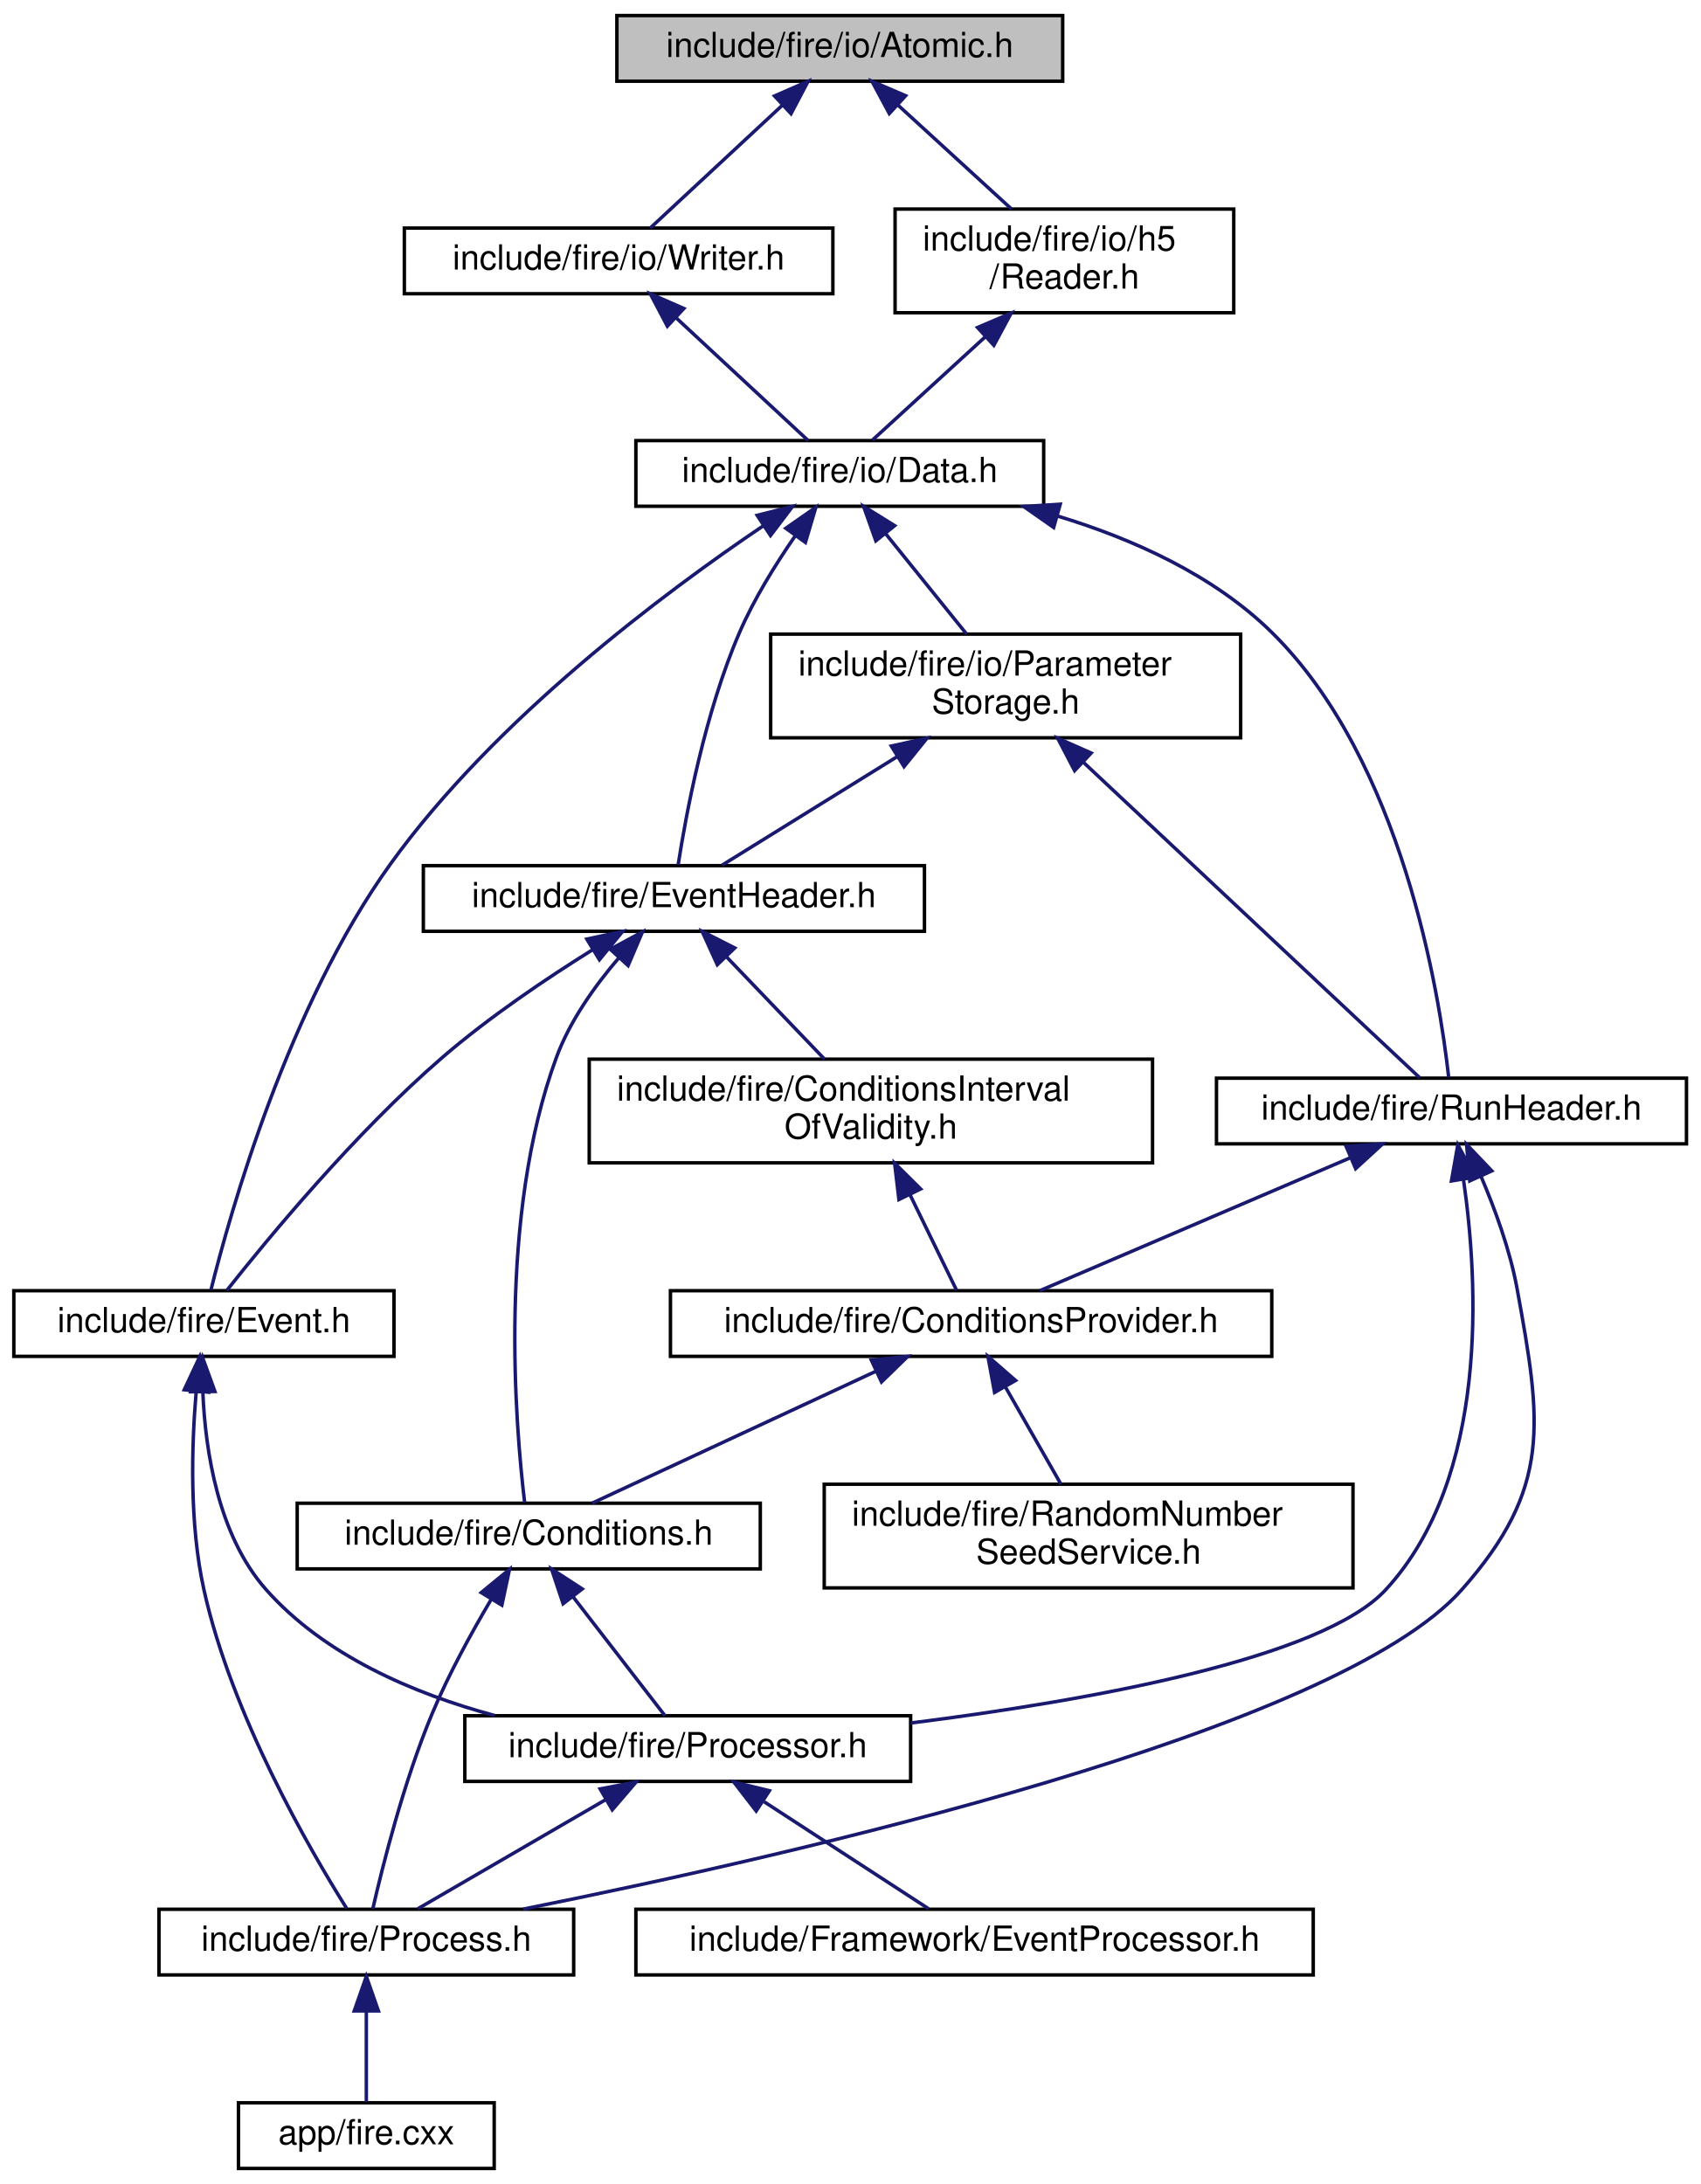
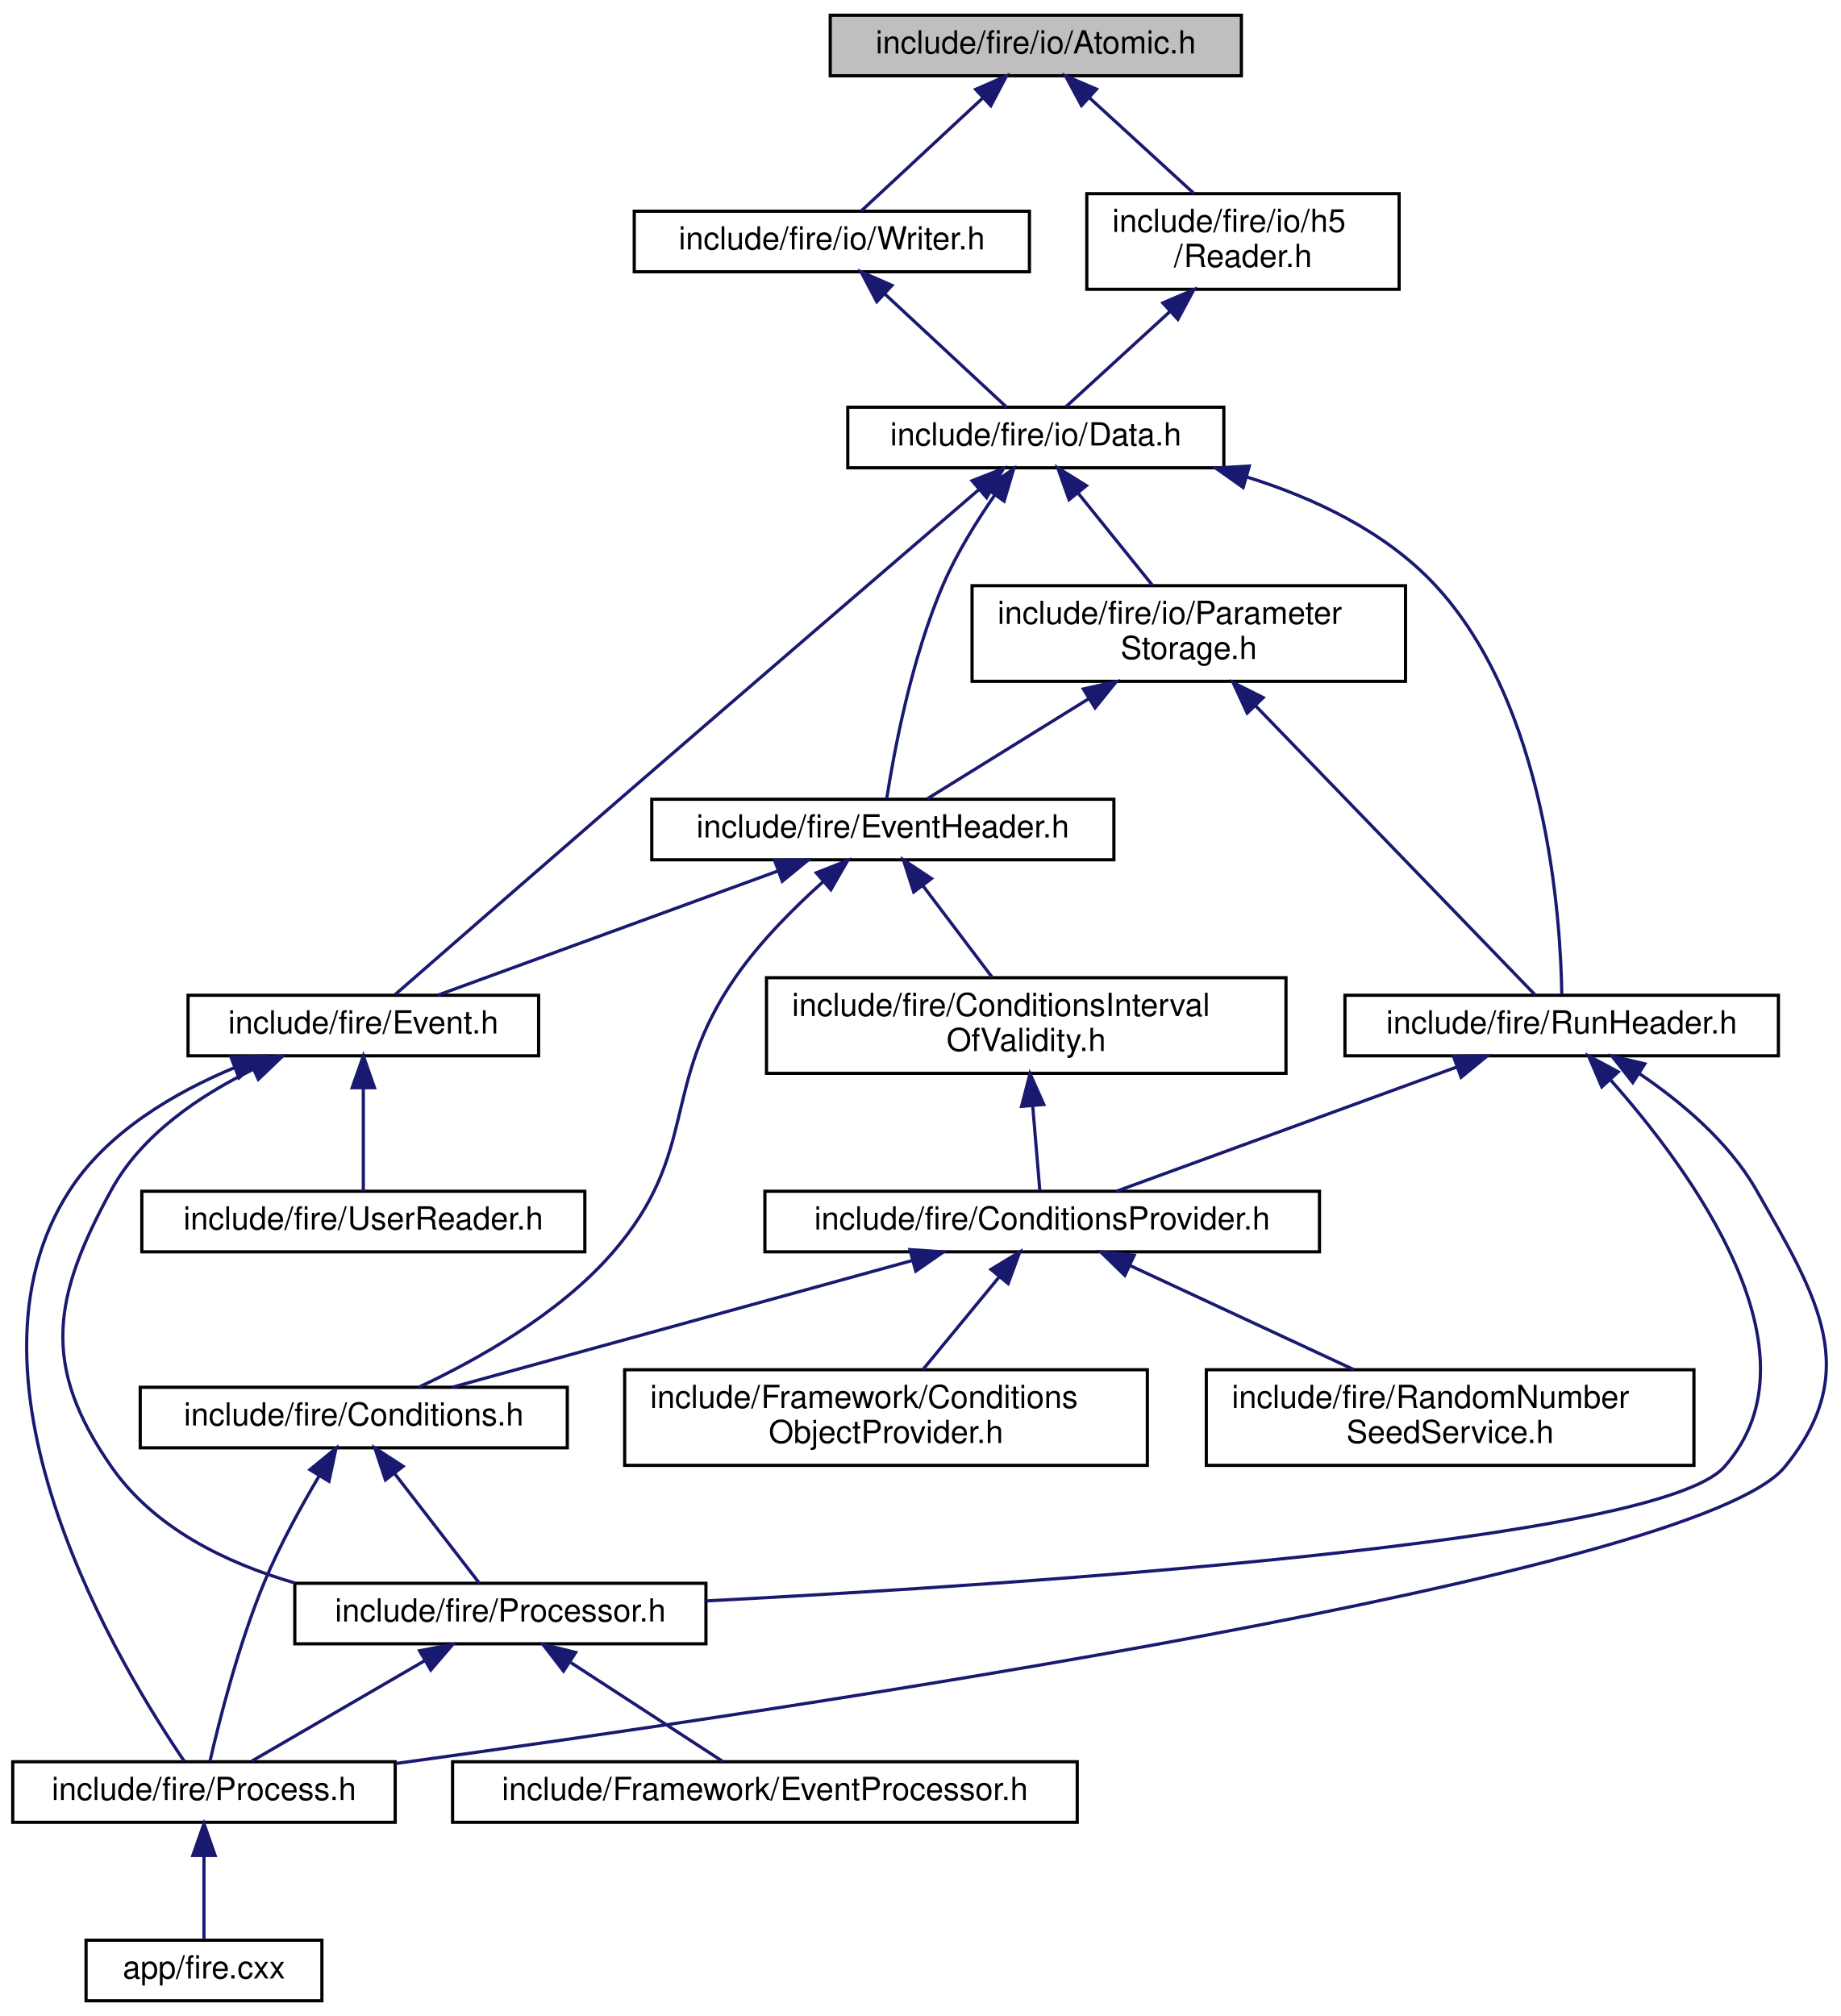
- <svg xmlns="http://www.w3.org/2000/svg" xmlns:xlink="http://www.w3.org/1999/xlink" width="492pt" height="632pt" viewBox="0.00 0.00 492.00 632.00">
+ <svg xmlns="http://www.w3.org/2000/svg" xmlns:xlink="http://www.w3.org/1999/xlink" width="577pt" height="632pt" viewBox="0.00 0.00 577.50 632.00">
  <g id="graph0" class="graph" transform="scale(1 1) rotate(0) translate(4 628)">
    <g id="node1" class="node">
      <g id="a_node1">
        <a xlink:title=" ">
-           <polygon fill="#bfbfbf" stroke="black" points="174.5,-604.5 174.5,-623.5 303.5,-623.5 303.5,-604.5 174.5,-604.5" />
-           <text text-anchor="middle" x="239" y="-611.5" font-family="Helvetica,sans-Serif" font-size="10.00">include/fire/io/Atomic.h</text>
+           <polygon fill="#bfbfbf" stroke="black" points="256.5,-604.5 256.5,-623.5 385.5,-623.5 385.5,-604.5 256.5,-604.5" />
+           <text text-anchor="middle" x="321" y="-611.5" font-family="Helvetica,sans-Serif" font-size="10.00">include/fire/io/Atomic.h</text>
        </a>
      </g>
    </g>
    <g id="node2" class="node">
      <g id="a_node2">
        <a xlink:href="Writer_8h_source.html" target="_top" xlink:title=" ">
-           <polygon fill="none" stroke="black" points="113,-543 113,-562 237,-562 237,-543 113,-543" />
-           <text text-anchor="middle" x="175" y="-550" font-family="Helvetica,sans-Serif" font-size="10.00">include/fire/io/Writer.h</text>
+           <polygon fill="none" stroke="black" points="195,-543 195,-562 319,-562 319,-543 195,-543" />
+           <text text-anchor="middle" x="257" y="-550" font-family="Helvetica,sans-Serif" font-size="10.00">include/fire/io/Writer.h</text>
        </a>
      </g>
    </g>
    <g id="edge1" class="edge">
-       <path fill="none" stroke="midnightblue" d="M222.49,-597.65C210.29,-586.31 194.13,-571.28 184.15,-562.01" />
-       <polygon fill="midnightblue" stroke="midnightblue" points="220.12,-600.23 229.83,-604.48 224.89,-595.1 220.12,-600.23" />
-     </g>
-     <g id="node16" class="node">
-       <g id="a_node16">
+       <path fill="none" stroke="midnightblue" d="M304.49,-597.65C292.29,-586.31 276.13,-571.28 266.15,-562.01" />
+       <polygon fill="midnightblue" stroke="midnightblue" points="302.12,-600.23 311.83,-604.48 306.89,-595.1 302.12,-600.23" />
+     </g>
+     <g id="node18" class="node">
+       <g id="a_node18">
        <a xlink:href="h5_2Reader_8h_source.html" target="_top" xlink:title=" ">
-           <polygon fill="none" stroke="black" points="255,-537.5 255,-567.5 353,-567.5 353,-537.5 255,-537.5" />
-           <text text-anchor="start" x="263" y="-555.5" font-family="Helvetica,sans-Serif" font-size="10.00">include/fire/io/h5</text>
-           <text text-anchor="middle" x="304" y="-544.5" font-family="Helvetica,sans-Serif" font-size="10.00">/Reader.h</text>
-         </a>
-       </g>
-     </g>
-     <g id="edge25" class="edge">
-       <path fill="none" stroke="midnightblue" d="M255.77,-597.65C265.93,-588.35 278.8,-576.57 288.68,-567.52" />
-       <polygon fill="midnightblue" stroke="midnightblue" points="253.33,-595.14 248.31,-604.48 258.05,-600.3 253.33,-595.14" />
+           <polygon fill="none" stroke="black" points="337,-537.5 337,-567.5 435,-567.5 435,-537.5 337,-537.5" />
+           <text text-anchor="start" x="345" y="-555.5" font-family="Helvetica,sans-Serif" font-size="10.00">include/fire/io/h5</text>
+           <text text-anchor="middle" x="386" y="-544.5" font-family="Helvetica,sans-Serif" font-size="10.00">/Reader.h</text>
+         </a>
+       </g>
+     </g>
+     <g id="edge27" class="edge">
+       <path fill="none" stroke="midnightblue" d="M337.77,-597.65C347.93,-588.35 360.8,-576.57 370.68,-567.52" />
+       <polygon fill="midnightblue" stroke="midnightblue" points="335.33,-595.14 330.31,-604.48 340.05,-600.3 335.33,-595.14" />
    </g>
    <g id="node3" class="node">
      <g id="a_node3">
        <a xlink:href="Data_8h_source.html" target="_top" xlink:title=" ">
-           <polygon fill="none" stroke="black" points="180,-481.5 180,-500.5 298,-500.5 298,-481.5 180,-481.5" />
-           <text text-anchor="middle" x="239" y="-488.5" font-family="Helvetica,sans-Serif" font-size="10.00">include/fire/io/Data.h</text>
+           <polygon fill="none" stroke="black" points="262,-481.5 262,-500.5 380,-500.5 380,-481.5 262,-481.5" />
+           <text text-anchor="middle" x="321" y="-488.5" font-family="Helvetica,sans-Serif" font-size="10.00">include/fire/io/Data.h</text>
        </a>
      </g>
    </g>
    <g id="edge2" class="edge">
-       <path fill="none" stroke="midnightblue" d="M191.51,-536.15C203.71,-524.81 219.87,-509.78 229.85,-500.51" />
-       <polygon fill="midnightblue" stroke="midnightblue" points="189.11,-533.6 184.17,-542.98 193.88,-538.73 189.11,-533.6" />
+       <path fill="none" stroke="midnightblue" d="M273.51,-536.15C285.71,-524.81 301.87,-509.78 311.85,-500.51" />
+       <polygon fill="midnightblue" stroke="midnightblue" points="271.11,-533.6 266.17,-542.98 275.88,-538.73 271.11,-533.6" />
    </g>
    <g id="node4" class="node">
      <g id="a_node4">
        <a xlink:href="Event_8h_source.html" target="_top" xlink:title=" ">
-           <polygon fill="none" stroke="black" points="0,-235.5 0,-254.5 110,-254.5 110,-235.5 0,-235.5" />
-           <text text-anchor="middle" x="55" y="-242.5" font-family="Helvetica,sans-Serif" font-size="10.00">include/fire/Event.h</text>
+           <polygon fill="none" stroke="black" points="55,-297 55,-316 165,-316 165,-297 55,-297" />
+           <text text-anchor="middle" x="110" y="-304" font-family="Helvetica,sans-Serif" font-size="10.00">include/fire/Event.h</text>
        </a>
      </g>
    </g>
    <g id="edge3" class="edge">
-       <path fill="none" stroke="midnightblue" d="M216.93,-475.89C188.54,-456.75 139.31,-420.1 109,-378 79.34,-336.81 62.56,-276.94 57.04,-254.72" />
-       <polygon fill="midnightblue" stroke="midnightblue" points="215.09,-478.87 225.36,-481.47 218.95,-473.03 215.09,-478.87" />
-     </g>
-     <g id="node9" class="node">
-       <g id="a_node9">
+       <path fill="none" stroke="midnightblue" d="M303.27,-474.77C278.22,-453.25 231.06,-412.69 191,-378 165.35,-355.79 135.23,-329.53 119.96,-316.2" />
+       <polygon fill="midnightblue" stroke="midnightblue" points="301.01,-477.44 310.87,-481.3 305.57,-472.13 301.01,-477.44" />
+     </g>
+     <g id="node10" class="node">
+       <g id="a_node10">
        <a xlink:href="EventHeader_8h_source.html" target="_top" xlink:title=" ">
-           <polygon fill="none" stroke="black" points="118.5,-358.5 118.5,-377.5 263.5,-377.5 263.5,-358.5 118.5,-358.5" />
-           <text text-anchor="middle" x="191" y="-365.5" font-family="Helvetica,sans-Serif" font-size="10.00">include/fire/EventHeader.h</text>
-         </a>
-       </g>
-     </g>
-     <g id="edge9" class="edge">
-       <path fill="none" stroke="midnightblue" d="M226.13,-472.97C220.51,-464.85 214.24,-454.79 210,-445 199.95,-421.79 194.47,-392.19 192.23,-377.73" />
-       <polygon fill="midnightblue" stroke="midnightblue" points="223.38,-475.13 232.07,-481.19 229.06,-471.03 223.38,-475.13" />
-     </g>
-     <g id="node14" class="node">
-       <g id="a_node14">
+           <polygon fill="none" stroke="black" points="200.5,-358.5 200.5,-377.5 345.5,-377.5 345.5,-358.5 200.5,-358.5" />
+           <text text-anchor="middle" x="273" y="-365.5" font-family="Helvetica,sans-Serif" font-size="10.00">include/fire/EventHeader.h</text>
+         </a>
+       </g>
+     </g>
+     <g id="edge10" class="edge">
+       <path fill="none" stroke="midnightblue" d="M308.13,-472.97C302.51,-464.85 296.24,-454.79 292,-445 281.95,-421.79 276.47,-392.19 274.23,-377.73" />
+       <polygon fill="midnightblue" stroke="midnightblue" points="305.38,-475.13 314.07,-481.19 311.06,-471.03 305.38,-475.13" />
+     </g>
+     <g id="node16" class="node">
+       <g id="a_node16">
        <a xlink:href="RunHeader_8h_source.html" target="_top" xlink:title=" ">
-           <polygon fill="none" stroke="black" points="348,-297 348,-316 484,-316 484,-297 348,-297" />
-           <text text-anchor="middle" x="416" y="-304" font-family="Helvetica,sans-Serif" font-size="10.00">include/fire/RunHeader.h</text>
-         </a>
-       </g>
-     </g>
-     <g id="edge18" class="edge">
-       <path fill="none" stroke="midnightblue" d="M301.85,-478.72C323.82,-472.07 347.17,-461.56 364,-445 401.84,-407.76 412.52,-340.27 415.19,-316.26" />
-       <polygon fill="midnightblue" stroke="midnightblue" points="300.89,-475.36 292.21,-481.43 302.79,-482.1 300.89,-475.36" />
-     </g>
-     <g id="node15" class="node">
-       <g id="a_node15">
+           <polygon fill="none" stroke="black" points="418,-297 418,-316 554,-316 554,-297 418,-297" />
+           <text text-anchor="middle" x="486" y="-304" font-family="Helvetica,sans-Serif" font-size="10.00">include/fire/RunHeader.h</text>
+         </a>
+       </g>
+     </g>
+     <g id="edge20" class="edge">
+       <path fill="none" stroke="midnightblue" d="M387.11,-478.65C408.39,-472.02 430.46,-461.55 446,-445 481.41,-407.31 485.68,-340.1 486.04,-316.21" />
+       <polygon fill="midnightblue" stroke="midnightblue" points="386.06,-475.31 377.41,-481.43 387.99,-482.04 386.06,-475.31" />
+     </g>
+     <g id="node17" class="node">
+       <g id="a_node17">
        <a xlink:href="ParameterStorage_8h_source.html" target="_top" xlink:title=" ">
-           <polygon fill="none" stroke="black" points="219,-414.5 219,-444.5 355,-444.5 355,-414.5 219,-414.5" />
-           <text text-anchor="start" x="227" y="-432.5" font-family="Helvetica,sans-Serif" font-size="10.00">include/fire/io/Parameter</text>
-           <text text-anchor="middle" x="287" y="-421.5" font-family="Helvetica,sans-Serif" font-size="10.00">Storage.h</text>
-         </a>
-       </g>
-     </g>
-     <g id="edge22" class="edge">
-       <path fill="none" stroke="midnightblue" d="M252.29,-473.53C259.64,-464.42 268.68,-453.21 275.69,-444.52" />
-       <polygon fill="midnightblue" stroke="midnightblue" points="249.43,-471.49 245.88,-481.48 254.88,-475.89 249.43,-471.49" />
+           <polygon fill="none" stroke="black" points="301,-414.5 301,-444.5 437,-444.5 437,-414.5 301,-414.5" />
+           <text text-anchor="start" x="309" y="-432.5" font-family="Helvetica,sans-Serif" font-size="10.00">include/fire/io/Parameter</text>
+           <text text-anchor="middle" x="369" y="-421.5" font-family="Helvetica,sans-Serif" font-size="10.00">Storage.h</text>
+         </a>
+       </g>
+     </g>
+     <g id="edge24" class="edge">
+       <path fill="none" stroke="midnightblue" d="M334.29,-473.53C341.64,-464.42 350.68,-453.21 357.69,-444.52" />
+       <polygon fill="midnightblue" stroke="midnightblue" points="331.43,-471.49 327.88,-481.48 336.88,-475.89 331.43,-471.49" />
    </g>
    <g id="node5" class="node">
      <g id="a_node5">
        <a xlink:href="Process_8h_source.html" target="_top" xlink:title=" ">
-           <polygon fill="none" stroke="black" points="42,-56.5 42,-75.5 162,-75.5 162,-56.5 42,-56.5" />
-           <text text-anchor="middle" x="102" y="-63.5" font-family="Helvetica,sans-Serif" font-size="10.00">include/fire/Process.h</text>
+           <polygon fill="none" stroke="black" points="0,-56.5 0,-75.5 120,-75.5 120,-56.5 0,-56.5" />
+           <text text-anchor="middle" x="60" y="-63.5" font-family="Helvetica,sans-Serif" font-size="10.00">include/fire/Process.h</text>
        </a>
      </g>
    </g>
    <g id="edge4" class="edge">
-       <path fill="none" stroke="midnightblue" d="M52.75,-225.08C51.44,-209.56 50.77,-187.09 55,-168 63.06,-131.55 85.68,-92.66 96.33,-75.72" />
-       <polygon fill="midnightblue" stroke="midnightblue" points="49.31,-225.84 53.81,-235.44 56.28,-225.13 49.31,-225.84" />
+       <path fill="none" stroke="midnightblue" d="M69.71,-293.34C50.84,-285.49 29.94,-273.27 18,-255 -21.16,-195.09 34.5,-103.97 53.82,-75.68" />
+       <polygon fill="midnightblue" stroke="midnightblue" points="68.46,-296.6 79.05,-296.94 70.98,-290.07 68.46,-296.6" />
    </g>
    <g id="node7" class="node">
      <g id="a_node7">
        <a xlink:href="Processor_8h_source.html" target="_top" xlink:title=" ">
-           <polygon fill="none" stroke="black" points="130.5,-112.5 130.5,-131.5 259.5,-131.5 259.5,-112.5 130.5,-112.5" />
-           <text text-anchor="middle" x="195" y="-119.5" font-family="Helvetica,sans-Serif" font-size="10.00">include/fire/Processor.h</text>
+           <polygon fill="none" stroke="black" points="88.5,-112.5 88.5,-131.5 217.5,-131.5 217.5,-112.5 88.5,-112.5" />
+           <text text-anchor="middle" x="153" y="-119.5" font-family="Helvetica,sans-Serif" font-size="10.00">include/fire/Processor.h</text>
        </a>
      </g>
    </g>
    <g id="edge6" class="edge">
-       <path fill="none" stroke="midnightblue" d="M54.7,-224.99C55.43,-208.08 59.12,-183.67 73,-168 89.92,-148.91 115.67,-137.9 139.16,-131.56" />
-       <polygon fill="midnightblue" stroke="midnightblue" points="51.19,-225.25 54.57,-235.3 58.19,-225.34 51.19,-225.25" />
+       <path fill="none" stroke="midnightblue" d="M75.24,-292.64C58.69,-284.54 40.48,-272.31 31,-255 12.43,-221.09 8.89,-199.72 31,-168 44.3,-148.92 66.64,-137.91 88.6,-131.57" />
+       <polygon fill="midnightblue" stroke="midnightblue" points="74.16,-295.99 84.72,-296.93 77.05,-289.61 74.16,-295.99" />
+     </g>
+     <g id="node9" class="node">
+       <g id="a_node9">
+         <a xlink:href="UserReader_8h_source.html" target="_top" xlink:title=" ">
+           <polygon fill="none" stroke="black" points="40.5,-235.5 40.5,-254.5 179.5,-254.5 179.5,-235.5 40.5,-235.5" />
+           <text text-anchor="middle" x="110" y="-242.5" font-family="Helvetica,sans-Serif" font-size="10.00">include/fire/UserReader.h</text>
+         </a>
+       </g>
+     </g>
+     <g id="edge9" class="edge">
+       <path fill="none" stroke="midnightblue" d="M110,-286.82C110,-276 110,-262.9 110,-254.51" />
+       <polygon fill="midnightblue" stroke="midnightblue" points="106.5,-286.98 110,-296.98 113.5,-286.98 106.5,-286.98" />
    </g>
    <g id="node6" class="node">
      <g id="a_node6">
        <a xlink:href="fire_8cxx.html" target="_top" xlink:title="main definition for fire executable">
-           <polygon fill="none" stroke="black" points="65,-0.5 65,-19.5 139,-19.5 139,-0.5 65,-0.5" />
-           <text text-anchor="middle" x="102" y="-7.5" font-family="Helvetica,sans-Serif" font-size="10.00">app/fire.cxx</text>
+           <polygon fill="none" stroke="black" points="23,-0.5 23,-19.5 97,-19.5 97,-0.5 23,-0.5" />
+           <text text-anchor="middle" x="60" y="-7.5" font-family="Helvetica,sans-Serif" font-size="10.00">app/fire.cxx</text>
        </a>
      </g>
    </g>
    <g id="edge5" class="edge">
-       <path fill="none" stroke="midnightblue" d="M102,-45.8C102,-36.91 102,-26.78 102,-19.75" />
-       <polygon fill="midnightblue" stroke="midnightblue" points="98.5,-46.08 102,-56.08 105.5,-46.08 98.5,-46.08" />
+       <path fill="none" stroke="midnightblue" d="M60,-45.8C60,-36.91 60,-26.78 60,-19.75" />
+       <polygon fill="midnightblue" stroke="midnightblue" points="56.5,-46.08 60,-56.08 63.5,-46.08 56.5,-46.08" />
    </g>
    <g id="edge8" class="edge">
-       <path fill="none" stroke="midnightblue" d="M171.19,-107.18C154.08,-97.24 131.53,-84.15 116.9,-75.65" />
-       <polygon fill="midnightblue" stroke="midnightblue" points="169.65,-110.33 180.06,-112.32 173.17,-104.28 169.65,-110.33" />
+       <path fill="none" stroke="midnightblue" d="M129.19,-107.18C112.08,-97.24 89.53,-84.15 74.9,-75.65" />
+       <polygon fill="midnightblue" stroke="midnightblue" points="127.65,-110.33 138.06,-112.32 131.17,-104.28 127.65,-110.33" />
    </g>
    <g id="node8" class="node">
      <g id="a_node8">
        <a xlink:href="EventProcessor_8h.html" target="_top" xlink:title="Re-interpretation of ROOT-based framework code into fire.">
-           <polygon fill="none" stroke="black" points="180,-56.5 180,-75.5 376,-75.5 376,-56.5 180,-56.5" />
-           <text text-anchor="middle" x="278" y="-63.5" font-family="Helvetica,sans-Serif" font-size="10.00">include/Framework/EventProcessor.h</text>
+           <polygon fill="none" stroke="black" points="138,-56.5 138,-75.5 334,-75.5 334,-56.5 138,-56.5" />
+           <text text-anchor="middle" x="236" y="-63.5" font-family="Helvetica,sans-Serif" font-size="10.00">include/Framework/EventProcessor.h</text>
        </a>
      </g>
    </g>
    <g id="edge7" class="edge">
-       <path fill="none" stroke="midnightblue" d="M217.1,-106.62C232.26,-96.76 251.88,-83.99 264.7,-75.65" />
-       <polygon fill="midnightblue" stroke="midnightblue" points="214.81,-103.94 208.34,-112.32 218.63,-109.8 214.81,-103.94" />
-     </g>
-     <g id="edge17" class="edge">
-       <path fill="none" stroke="midnightblue" d="M167.54,-353.21C154.21,-344.9 137.53,-333.69 124,-322 98.65,-300.1 73.32,-269.38 61.65,-254.6" />
-       <polygon fill="midnightblue" stroke="midnightblue" points="165.8,-356.25 176.16,-358.47 169.45,-350.27 165.8,-356.25" />
-     </g>
-     <g id="node10" class="node">
-       <g id="a_node10">
-         <a xlink:href="Conditions_8h_source.html" target="_top" xlink:title=" ">
-           <polygon fill="none" stroke="black" points="82,-174 82,-193 216,-193 216,-174 82,-174" />
-           <text text-anchor="middle" x="149" y="-181" font-family="Helvetica,sans-Serif" font-size="10.00">include/fire/Conditions.h</text>
-         </a>
-       </g>
-     </g>
-     <g id="edge10" class="edge">
-       <path fill="none" stroke="midnightblue" d="M175.1,-350.86C168.24,-342.86 160.91,-332.64 157,-322 140.07,-276 145.13,-215.5 147.81,-193.22" />
-       <polygon fill="midnightblue" stroke="midnightblue" points="172.58,-353.3 181.9,-358.33 177.75,-348.58 172.58,-353.3" />
+       <path fill="none" stroke="midnightblue" d="M175.1,-106.62C190.26,-96.76 209.88,-83.99 222.7,-75.65" />
+       <polygon fill="midnightblue" stroke="midnightblue" points="172.81,-103.94 166.34,-112.32 176.63,-109.8 172.81,-103.94" />
+     </g>
+     <g id="edge19" class="edge">
+       <path fill="none" stroke="midnightblue" d="M239.94,-354.93C208.26,-343.37 161.25,-326.21 133.31,-316.01" />
+       <polygon fill="midnightblue" stroke="midnightblue" points="239.05,-358.33 249.65,-358.48 241.45,-351.76 239.05,-358.33" />
    </g>
    <g id="node11" class="node">
      <g id="a_node11">
-         <a xlink:href="ConditionsIntervalOfValidity_8h_source.html" target="_top" xlink:title=" ">
-           <polygon fill="none" stroke="black" points="166.5,-291.5 166.5,-321.5 329.5,-321.5 329.5,-291.5 166.5,-291.5" />
-           <text text-anchor="start" x="174.5" y="-309.5" font-family="Helvetica,sans-Serif" font-size="10.00">include/fire/ConditionsInterval</text>
-           <text text-anchor="middle" x="248" y="-298.5" font-family="Helvetica,sans-Serif" font-size="10.00">OfValidity.h</text>
-         </a>
-       </g>
-     </g>
-     <g id="edge13" class="edge">
-       <path fill="none" stroke="midnightblue" d="M206.24,-351.09C215.06,-341.88 226.07,-330.39 234.57,-321.52" />
-       <polygon fill="midnightblue" stroke="midnightblue" points="203.56,-348.83 199.17,-358.48 208.61,-353.68 203.56,-348.83" />
+         <a xlink:href="Conditions_8h_source.html" target="_top" xlink:title=" ">
+           <polygon fill="none" stroke="black" points="40,-174 40,-193 174,-193 174,-174 40,-174" />
+           <text text-anchor="middle" x="107" y="-181" font-family="Helvetica,sans-Serif" font-size="10.00">include/fire/Conditions.h</text>
+         </a>
+       </g>
    </g>
    <g id="edge11" class="edge">
-       <path fill="none" stroke="midnightblue" d="M138.05,-165.03C132.42,-155.52 125.76,-143.4 121,-132 112.85,-112.47 106.77,-88.27 103.87,-75.62" />
-       <polygon fill="midnightblue" stroke="midnightblue" points="135.24,-167.14 143.43,-173.86 141.22,-163.5 135.24,-167.14" />
-     </g>
-     <g id="edge12" class="edge">
-       <path fill="none" stroke="midnightblue" d="M161.88,-165.84C170.52,-154.67 181.53,-140.43 188.42,-131.51" />
-       <polygon fill="midnightblue" stroke="midnightblue" points="158.94,-163.92 155.59,-173.98 164.48,-168.2 158.94,-163.92" />
+       <path fill="none" stroke="midnightblue" d="M254.21,-351.59C245.16,-343.47 234.63,-332.95 227,-322 202.76,-287.24 215.86,-266.93 188,-235 171.22,-215.77 145.32,-201.4 127.34,-193" />
+       <polygon fill="midnightblue" stroke="midnightblue" points="252.13,-354.42 261.99,-358.31 256.71,-349.12 252.13,-354.42" />
    </g>
    <g id="node12" class="node">
      <g id="a_node12">
-         <a xlink:href="ConditionsProvider_8h_source.html" target="_top" xlink:title=" ">
-           <polygon fill="none" stroke="black" points="190,-235.5 190,-254.5 364,-254.5 364,-235.5 190,-235.5" />
-           <text text-anchor="middle" x="277" y="-242.5" font-family="Helvetica,sans-Serif" font-size="10.00">include/fire/ConditionsProvider.h</text>
+         <a xlink:href="ConditionsIntervalOfValidity_8h_source.html" target="_top" xlink:title=" ">
+           <polygon fill="none" stroke="black" points="236.5,-291.5 236.5,-321.5 399.5,-321.5 399.5,-291.5 236.5,-291.5" />
+           <text text-anchor="start" x="244.5" y="-309.5" font-family="Helvetica,sans-Serif" font-size="10.00">include/fire/ConditionsInterval</text>
+           <text text-anchor="middle" x="318" y="-298.5" font-family="Helvetica,sans-Serif" font-size="10.00">OfValidity.h</text>
        </a>
      </g>
    </g>
    <g id="edge14" class="edge">
-       <path fill="none" stroke="midnightblue" d="M259.36,-282.2C264.07,-272.52 269.26,-261.88 272.78,-254.66" />
-       <polygon fill="midnightblue" stroke="midnightblue" points="256.11,-280.88 254.87,-291.4 262.4,-283.94 256.11,-280.88" />
-     </g>
-     <g id="edge15" class="edge">
-       <path fill="none" stroke="midnightblue" d="M249.41,-231.17C224.57,-219.63 188.77,-202.99 167.31,-193.01" />
-       <polygon fill="midnightblue" stroke="midnightblue" points="248.12,-234.43 258.66,-235.48 251.07,-228.09 248.12,-234.43" />
+       <path fill="none" stroke="midnightblue" d="M285.67,-350.25C292.52,-341.19 300.89,-330.12 307.39,-321.52" />
+       <polygon fill="midnightblue" stroke="midnightblue" points="282.69,-348.39 279.45,-358.48 288.27,-352.61 282.69,-348.39" />
+     </g>
+     <g id="edge12" class="edge">
+       <path fill="none" stroke="midnightblue" d="M96.05,-165.03C90.42,-155.52 83.76,-143.4 79,-132 70.85,-112.47 64.77,-88.27 61.87,-75.62" />
+       <polygon fill="midnightblue" stroke="midnightblue" points="93.24,-167.14 101.43,-173.86 99.22,-163.5 93.24,-167.14" />
+     </g>
+     <g id="edge13" class="edge">
+       <path fill="none" stroke="midnightblue" d="M119.88,-165.84C128.52,-154.67 139.53,-140.43 146.42,-131.51" />
+       <polygon fill="midnightblue" stroke="midnightblue" points="116.94,-163.92 113.59,-173.98 122.48,-168.2 116.94,-163.92" />
    </g>
    <g id="node13" class="node">
      <g id="a_node13">
+         <a xlink:href="ConditionsProvider_8h_source.html" target="_top" xlink:title=" ">
+           <polygon fill="none" stroke="black" points="236,-235.5 236,-254.5 410,-254.5 410,-235.5 236,-235.5" />
+           <text text-anchor="middle" x="323" y="-242.5" font-family="Helvetica,sans-Serif" font-size="10.00">include/fire/ConditionsProvider.h</text>
+         </a>
+       </g>
+     </g>
+     <g id="edge15" class="edge">
+       <path fill="none" stroke="midnightblue" d="M320.03,-281.29C320.83,-271.86 321.68,-261.65 322.27,-254.66" />
+       <polygon fill="midnightblue" stroke="midnightblue" points="316.53,-281.14 319.18,-291.4 323.51,-281.73 316.53,-281.14" />
+     </g>
+     <g id="edge17" class="edge">
+       <path fill="none" stroke="midnightblue" d="M282.16,-232.75C240.19,-221.19 175.8,-203.45 137.89,-193.01" />
+       <polygon fill="midnightblue" stroke="midnightblue" points="281.48,-236.19 292.05,-235.48 283.34,-229.44 281.48,-236.19" />
+     </g>
+     <g id="node14" class="node">
+       <g id="a_node14">
+         <a xlink:href="ConditionsObjectProvider_8h_source.html" target="_top" xlink:title=" ">
+           <polygon fill="none" stroke="black" points="192,-168.5 192,-198.5 356,-198.5 356,-168.5 192,-168.5" />
+           <text text-anchor="start" x="200" y="-186.5" font-family="Helvetica,sans-Serif" font-size="10.00">include/Framework/Conditions</text>
+           <text text-anchor="middle" x="274" y="-175.5" font-family="Helvetica,sans-Serif" font-size="10.00">ObjectProvider.h</text>
+         </a>
+       </g>
+     </g>
+     <g id="edge16" class="edge">
+       <path fill="none" stroke="midnightblue" d="M309.44,-227.53C301.93,-218.42 292.71,-207.21 285.55,-198.52" />
+       <polygon fill="midnightblue" stroke="midnightblue" points="306.92,-229.98 315.98,-235.48 312.32,-225.53 306.92,-229.98" />
+     </g>
+     <g id="node15" class="node">
+       <g id="a_node15">
        <a xlink:href="RandomNumberSeedService_8h.html" target="_top" xlink:title="Conditions object for random number seeds.">
-           <polygon fill="none" stroke="black" points="234.5,-168.5 234.5,-198.5 387.5,-198.5 387.5,-168.5 234.5,-168.5" />
-           <text text-anchor="start" x="242.5" y="-186.5" font-family="Helvetica,sans-Serif" font-size="10.00">include/fire/RandomNumber</text>
-           <text text-anchor="middle" x="311" y="-175.5" font-family="Helvetica,sans-Serif" font-size="10.00">SeedService.h</text>
-         </a>
-       </g>
-     </g>
-     <g id="edge16" class="edge">
-       <path fill="none" stroke="midnightblue" d="M286.9,-226.68C292.01,-217.73 298.17,-206.94 302.99,-198.52" />
-       <polygon fill="midnightblue" stroke="midnightblue" points="283.79,-225.06 281.87,-235.48 289.87,-228.53 283.79,-225.06" />
-     </g>
-     <g id="edge20" class="edge">
-       <path fill="none" stroke="midnightblue" d="M424.5,-287.7C428.55,-278.22 432.96,-266.24 435,-255 442.04,-216.32 445.07,-197.43 419,-168 382.66,-126.98 226.03,-91.28 147.4,-75.55" />
-       <polygon fill="midnightblue" stroke="midnightblue" points="421.29,-286.28 420.36,-296.84 427.67,-289.17 421.29,-286.28" />
+           <polygon fill="none" stroke="black" points="374.5,-168.5 374.5,-198.5 527.5,-198.5 527.5,-168.5 374.5,-168.5" />
+           <text text-anchor="start" x="382.5" y="-186.5" font-family="Helvetica,sans-Serif" font-size="10.00">include/fire/RandomNumber</text>
+           <text text-anchor="middle" x="451" y="-175.5" font-family="Helvetica,sans-Serif" font-size="10.00">SeedService.h</text>
+         </a>
+       </g>
+     </g>
+     <g id="edge18" class="edge">
+       <path fill="none" stroke="midnightblue" d="M350.54,-231.2C371.22,-221.58 399.54,-208.42 420.83,-198.52" />
+       <polygon fill="midnightblue" stroke="midnightblue" points="348.93,-228.09 341.34,-235.48 351.88,-234.43 348.93,-228.09" />
+     </g>
+     <g id="edge22" class="edge">
+       <path fill="none" stroke="midnightblue" d="M510.33,-291.45C523.31,-282.66 538.35,-270.13 547,-255 566.29,-221.25 580.59,-198.11 556,-168 528.45,-134.27 246.11,-92.21 120.13,-74.95" />
+       <polygon fill="midnightblue" stroke="midnightblue" points="508.31,-288.59 501.78,-296.93 512.09,-294.48 508.31,-288.59" />
+     </g>
+     <g id="edge23" class="edge">
+       <path fill="none" stroke="midnightblue" d="M501.42,-289.34C526.17,-261.46 568.9,-203.86 537,-168 516.17,-144.59 321.38,-131.39 217.52,-125.96" />
+       <polygon fill="midnightblue" stroke="midnightblue" points="498.59,-287.25 494.42,-296.98 503.76,-291.97 498.59,-287.25" />
    </g>
    <g id="edge21" class="edge">
-       <path fill="none" stroke="midnightblue" d="M419.49,-286.55C423.73,-257.15 426.98,-200.54 397,-168 378.59,-148.02 311.42,-135.94 259.54,-129.4" />
-       <polygon fill="midnightblue" stroke="midnightblue" points="415.99,-286.26 417.83,-296.7 422.9,-287.4 415.99,-286.26" />
-     </g>
-     <g id="edge19" class="edge">
-       <path fill="none" stroke="midnightblue" d="M386.75,-292.98C359.75,-281.42 320.4,-264.58 296.88,-254.51" />
-       <polygon fill="midnightblue" stroke="midnightblue" points="385.51,-296.26 396.08,-296.98 388.27,-289.82 385.51,-296.26" />
-     </g>
-     <g id="edge23" class="edge">
-       <path fill="none" stroke="midnightblue" d="M255.65,-409.07C238.54,-398.46 218.2,-385.86 204.97,-377.66" />
-       <polygon fill="midnightblue" stroke="midnightblue" points="253.91,-412.11 264.25,-414.4 257.59,-406.16 253.91,-412.11" />
-     </g>
-     <g id="edge24" class="edge">
-       <path fill="none" stroke="midnightblue" d="M309.61,-407.3C338.38,-380.3 386.76,-334.92 406.84,-316.09" />
-       <polygon fill="midnightblue" stroke="midnightblue" points="306.95,-404.99 302.05,-414.38 311.74,-410.09 306.95,-404.99" />
+       <path fill="none" stroke="midnightblue" d="M452.94,-293.43C421.26,-281.87 374.25,-264.71 346.31,-254.51" />
+       <polygon fill="midnightblue" stroke="midnightblue" points="452.05,-296.83 462.65,-296.98 454.45,-290.26 452.05,-296.83" />
+     </g>
+     <g id="edge25" class="edge">
+       <path fill="none" stroke="midnightblue" d="M337.65,-409.07C320.54,-398.46 300.2,-385.86 286.97,-377.66" />
+       <polygon fill="midnightblue" stroke="midnightblue" points="335.91,-412.11 346.25,-414.4 339.59,-406.16 335.91,-412.11" />
    </g>
    <g id="edge26" class="edge">
-       <path fill="none" stroke="midnightblue" d="M281.17,-530.6C269.93,-520.32 257.01,-508.48 248.46,-500.66" />
-       <polygon fill="midnightblue" stroke="midnightblue" points="278.86,-533.23 288.6,-537.4 283.58,-528.07 278.86,-533.23" />
+       <path fill="none" stroke="midnightblue" d="M390.09,-406.69C416.27,-379.61 459.68,-334.72 477.73,-316.05" />
+       <polygon fill="midnightblue" stroke="midnightblue" points="387.32,-404.52 382.88,-414.14 392.35,-409.39 387.32,-404.52" />
+     </g>
+     <g id="edge28" class="edge">
+       <path fill="none" stroke="midnightblue" d="M363.17,-530.6C351.93,-520.32 339.01,-508.48 330.46,-500.66" />
+       <polygon fill="midnightblue" stroke="midnightblue" points="360.86,-533.23 370.6,-537.4 365.58,-528.07 360.86,-533.23" />
    </g>
  </g>
</svg>
